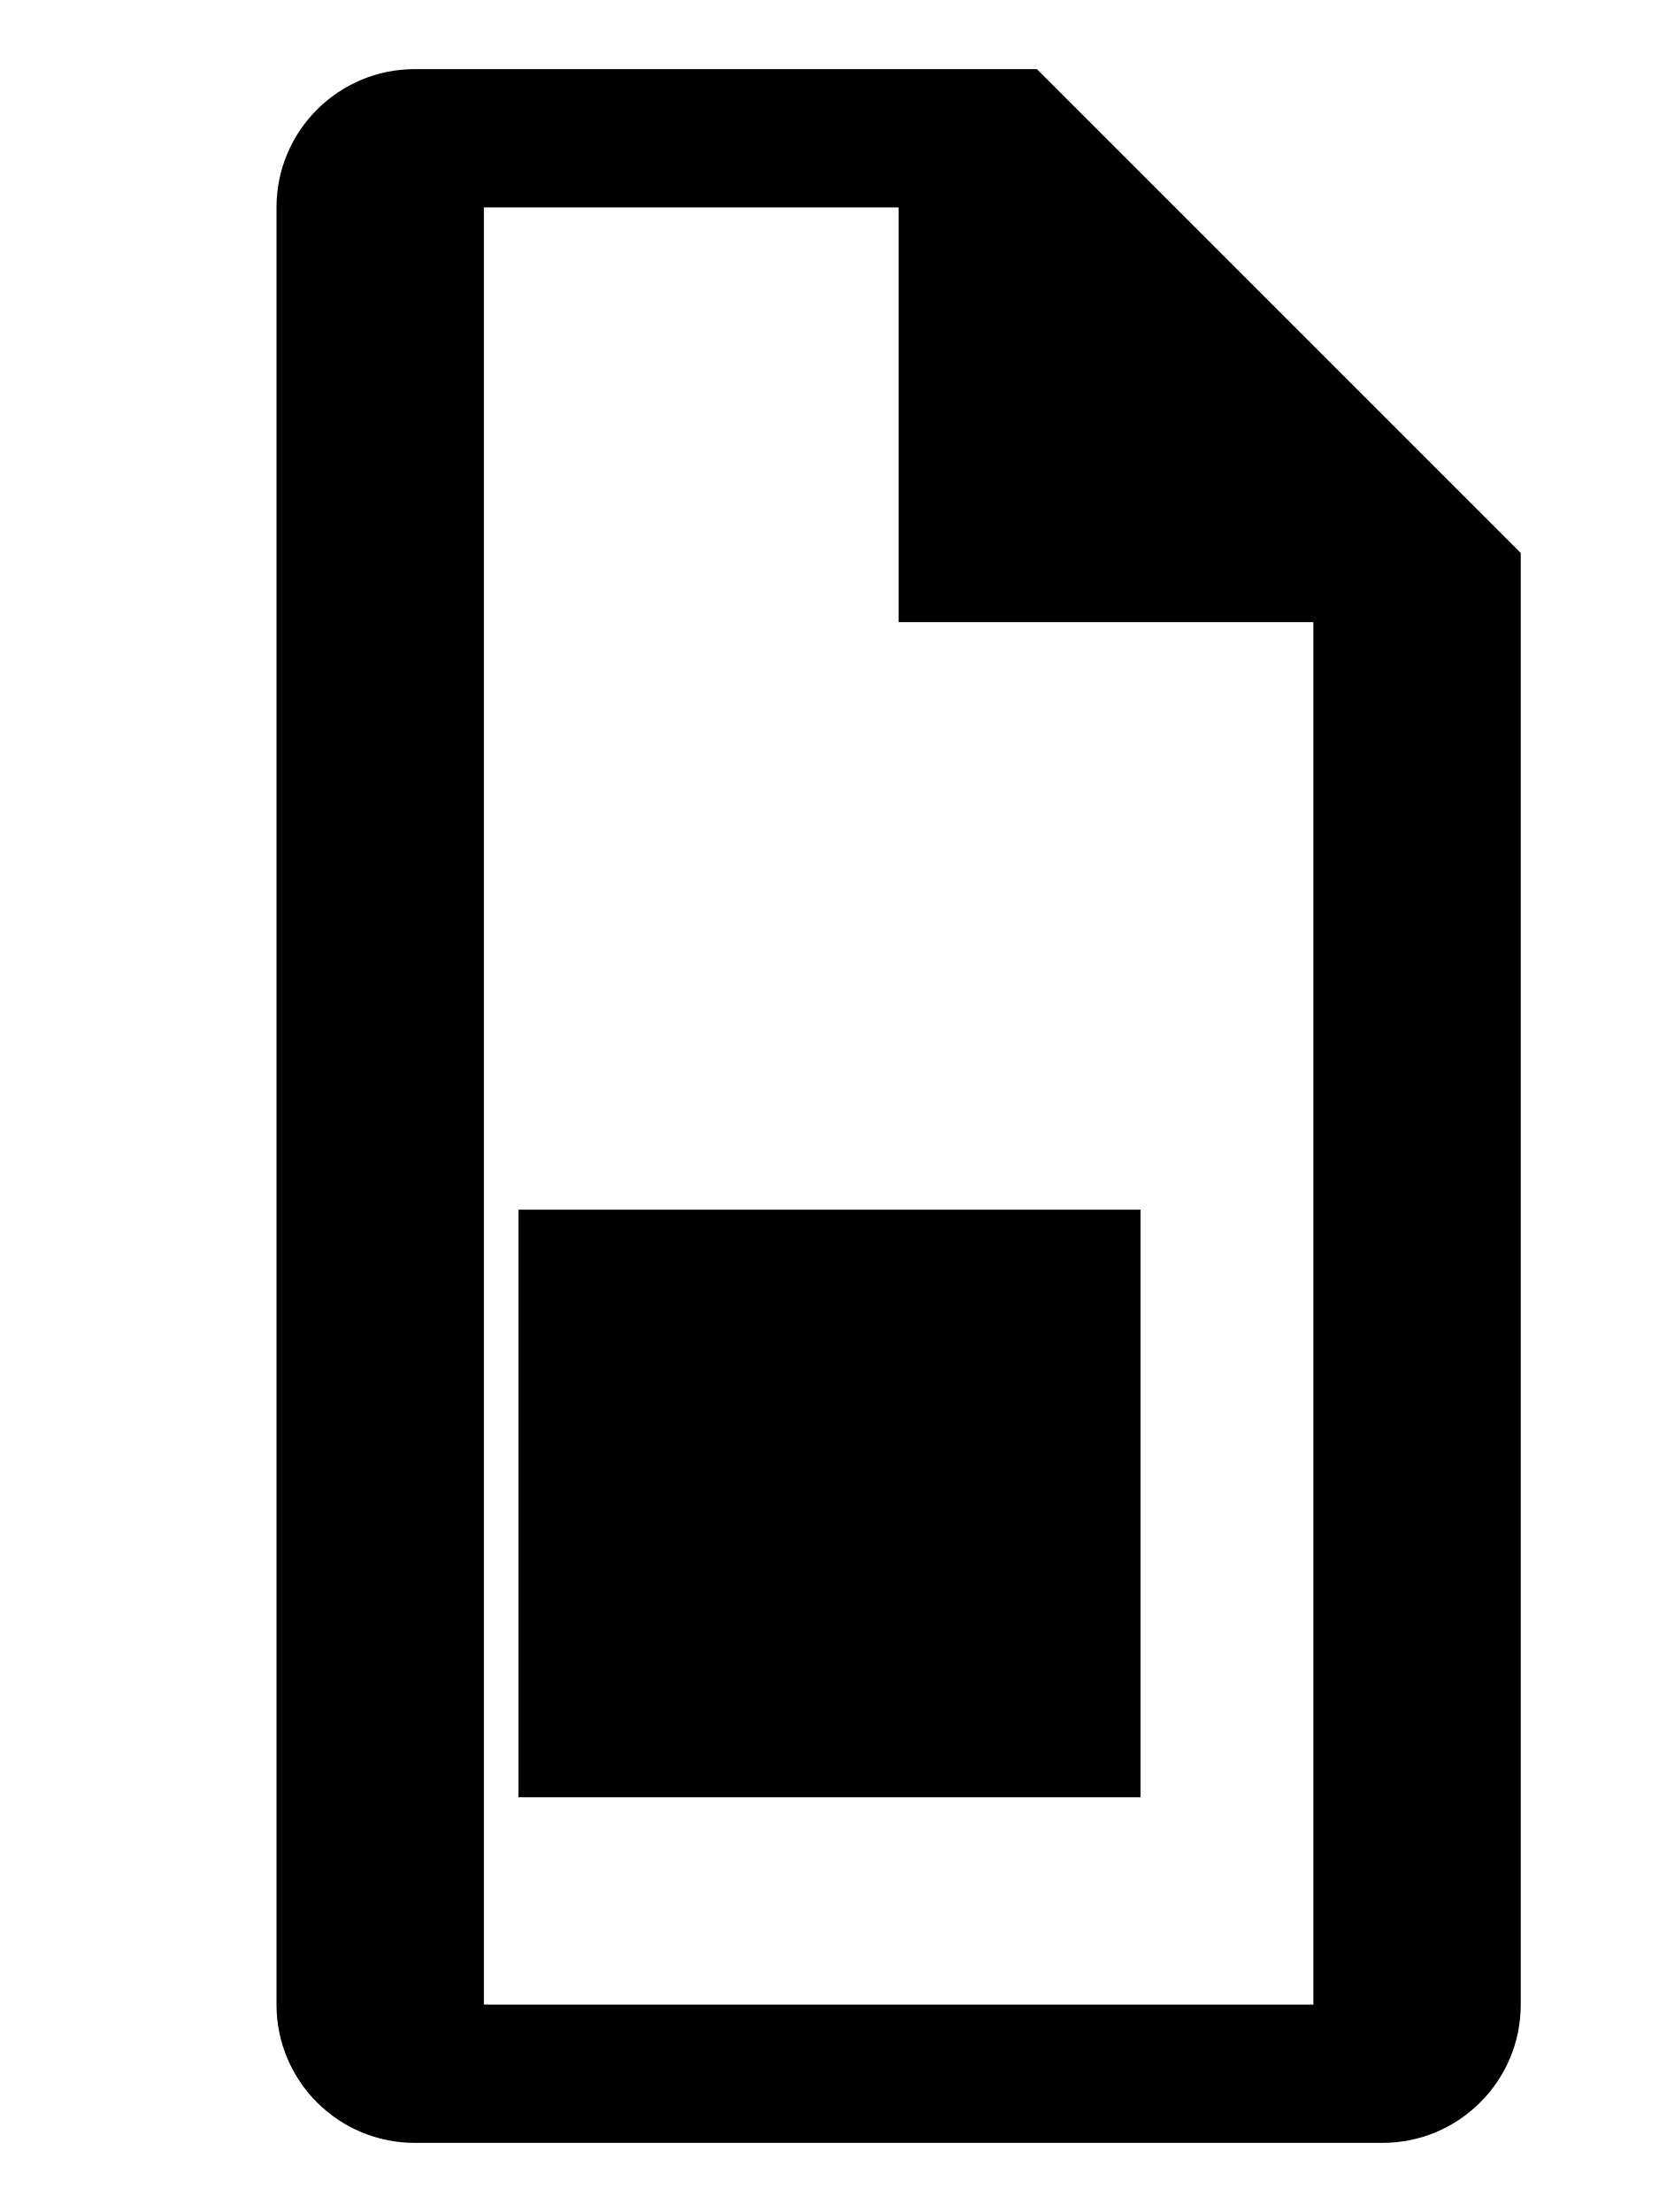
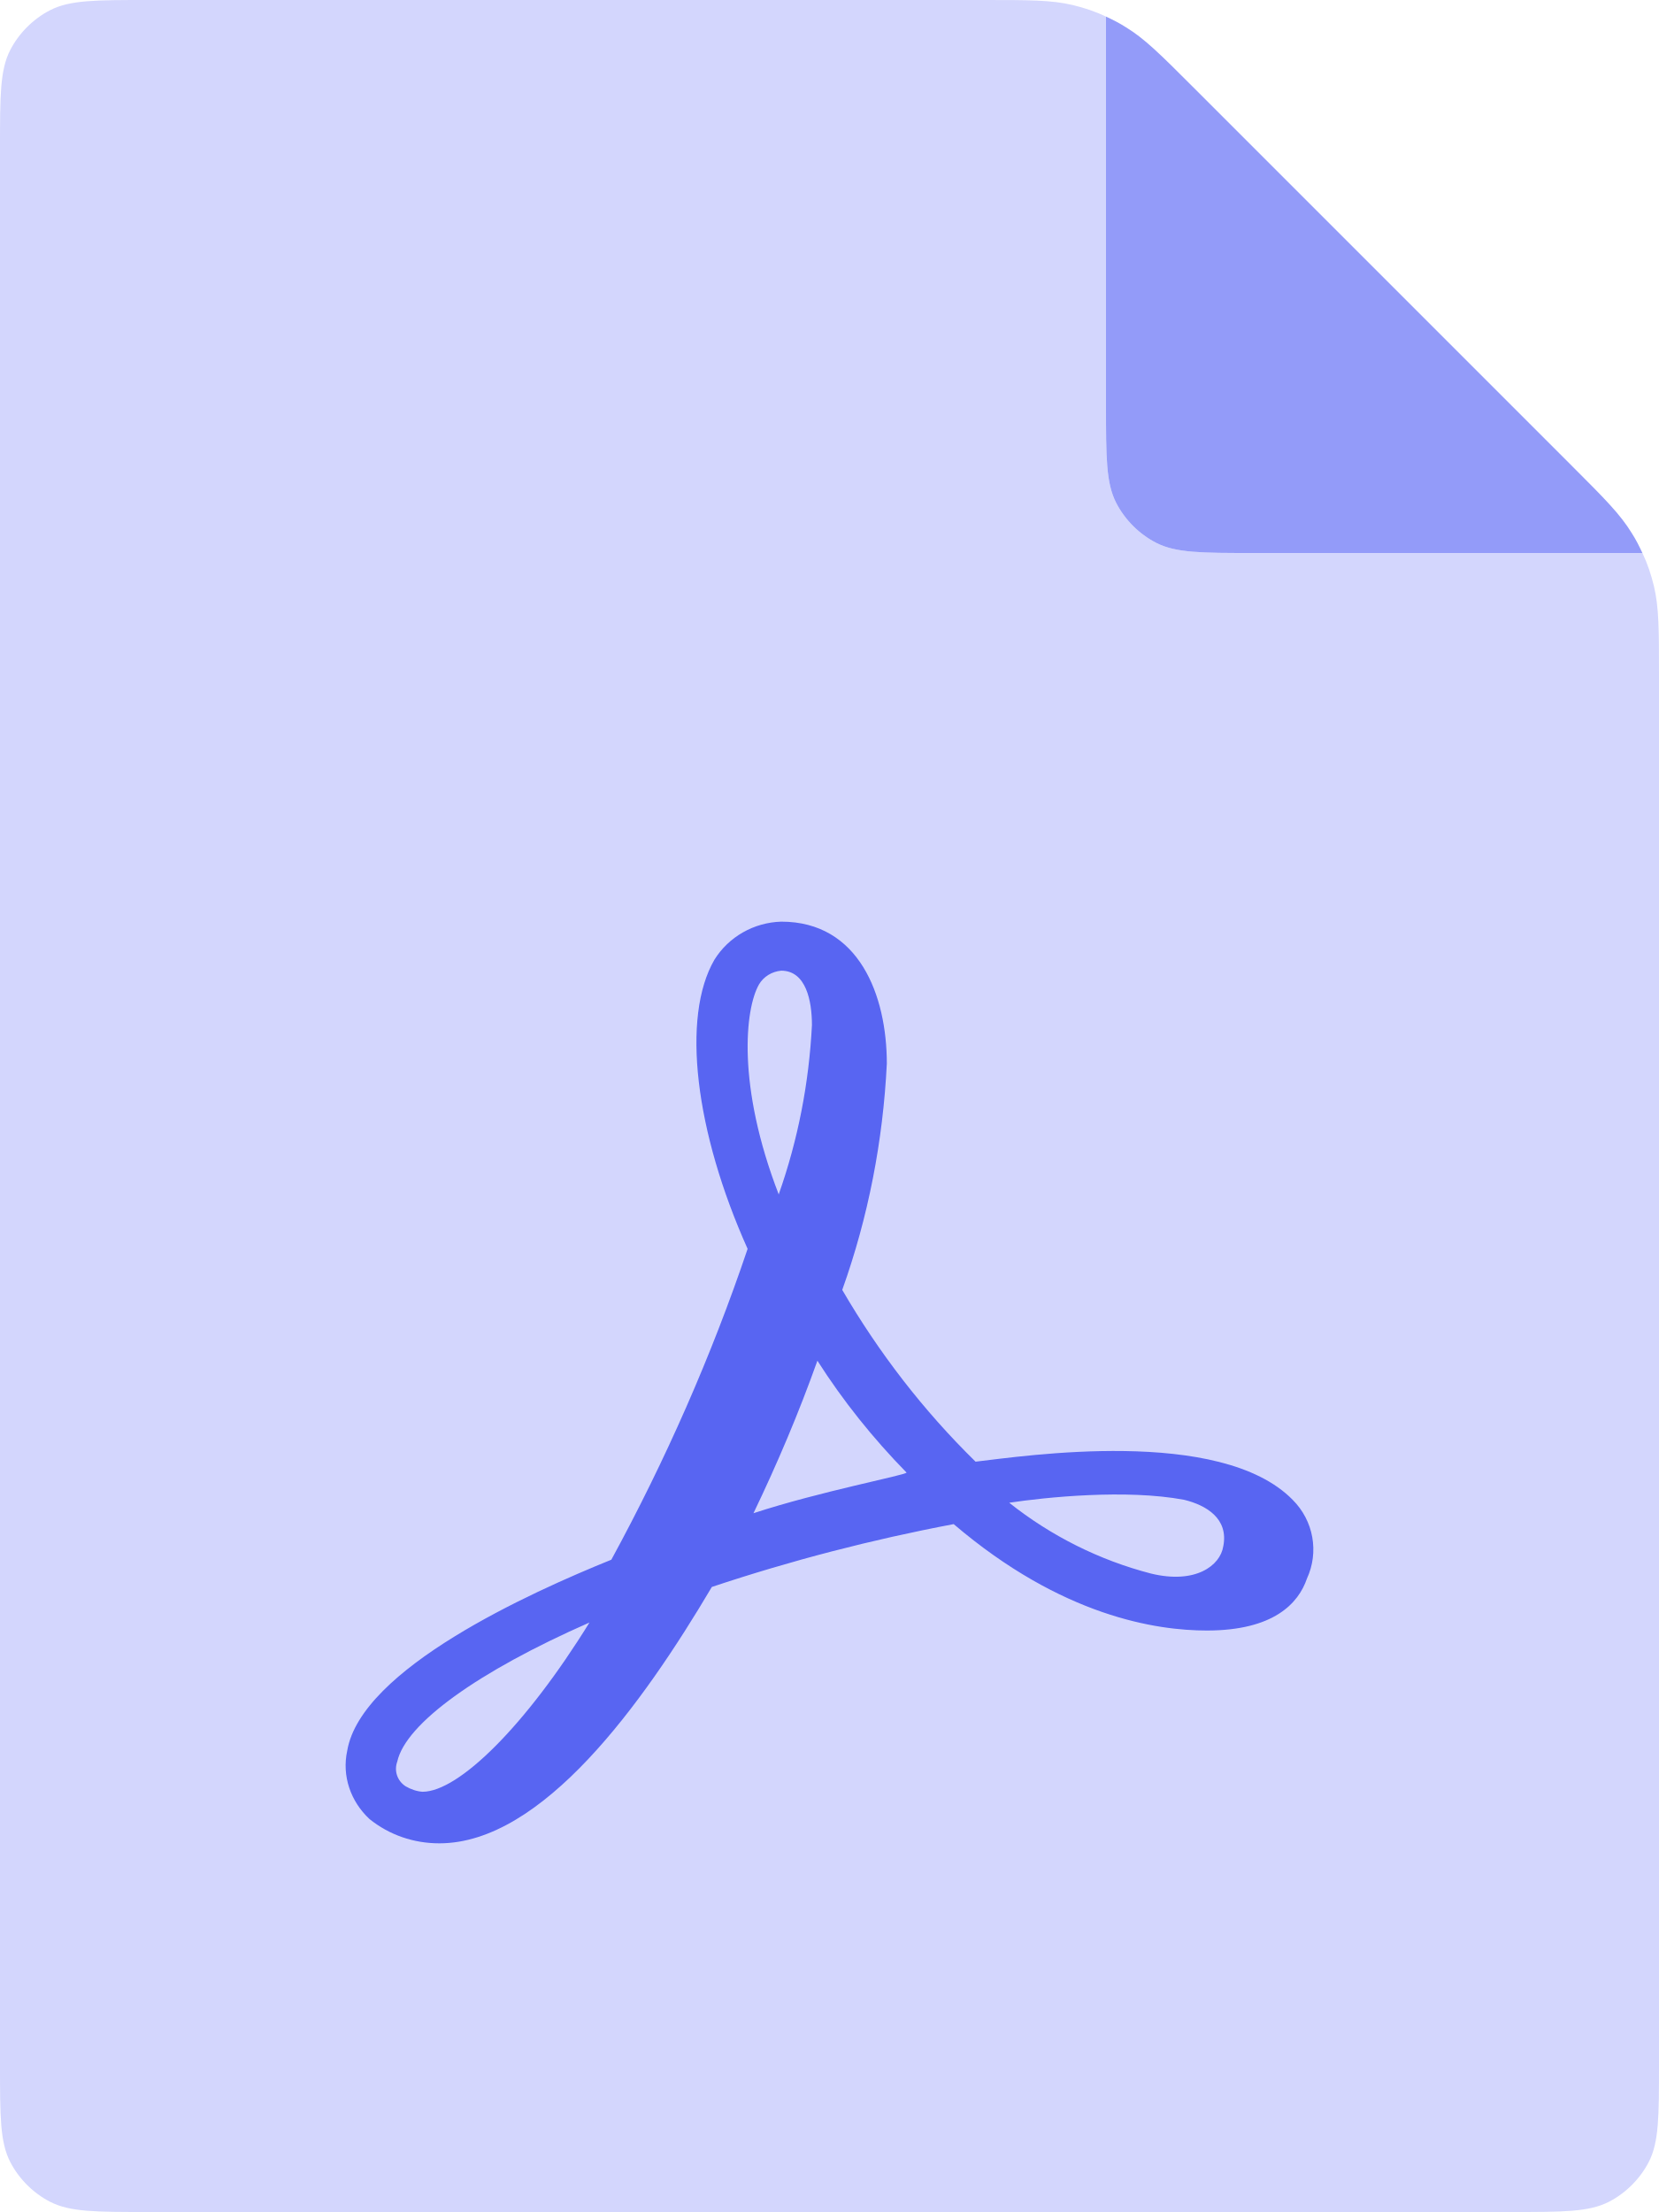
- <svg xmlns="http://www.w3.org/2000/svg" viewBox="0 0 24 32" fill="currentColor" fill-rule="evenodd">
-   <path d="M6 1h9l7 7v21a2 2 0 0 1-2 2H6a2 2 0 0 1-2-2V3a2 2 0 0 1 2-2zm1 2v26h12V9h-6V3H7z" />
-   <path d="M7.5 17.5h9v8.5h-9z" />
+ <svg xmlns="http://www.w3.org/2000/svg" fill="none" viewBox="0 0 72 96" width="72" height="96">
+   <path d="m72 29.3v60.3c0 2.24 0 3.36-.44 4.22-.38.74-1 1.36-1.74 1.74-.86.44-1.98.44-4.22.44h-59.2c-2.24 0-3.36 0-4.22-.44-.74-.38-1.36-1-1.74-1.74-.44-.86-.44-1.98-.44-4.22v-83.2c0-2.24 0-3.36.44-4.22.38-.74 1-1.36 1.74-1.74.86-.44 1.98-.44 4.22-.44h36.3c1.96 0 2.94 0 3.86.22.5.12.98.28 1.44.5v16.88c0 2.24 0 3.36.44 4.22.38.74 1 1.36 1.74 1.74.86.44 1.98.44 4.22.44h16.88c.22.46.38.94.5 1.44.22.92.22 1.9.22 3.86z" fill="#d3d6fd" />
+   <path d="m68.26 20.26c1.38 1.38 2.06 2.06 2.56 2.88.18.28.32.56.46.86h-16.88c-2.24 0-3.36 0-4.22-.44-.74-.38-1.36-1-1.74-1.74-.44-.86-.44-1.98-.44-4.22v-16.88c.3.14.58.28.86.46.82.5 1.5 1.18 2.88 2.56z" fill="#939bf9" />
+   <path d="m56.101 65.091c-3.139-3.2-11.7-1.891-13.762-1.655-2.263-2.218-4.198-4.727-5.786-7.455 1.132-3.164 1.77-6.473 1.935-9.818 0-2.964-1.205-6.164-4.582-6.164-1.186.036-2.281.654-2.902 1.655-1.442 2.491-.84 7.455 1.442 12.546-1.57 4.654-3.559 9.164-5.914 13.491-3.505 1.418-10.86 4.727-11.463 8.291-.237 1.091.146 2.2.967 2.964.858.691 1.917 1.054 3.03 1.054 4.472 0 8.816-6.036 11.828-11.127 3.432-1.145 6.936-2.054 10.495-2.727 4.709 4.018 8.816 4.618 10.988 4.618 2.902 0 3.979-1.182 4.344-2.255.529-1.145.292-2.509-.621-3.418zm-3.012 2.018c-.128.836-1.205 1.655-3.139 1.182-2.245-.582-4.344-1.636-6.151-3.073 1.57-.236 5.074-.6 7.593-.127.967.236 1.935.818 1.698 2.018zm-20.151-24.382c.201-.345.566-.564.967-.6 1.077 0 1.333 1.309 1.333 2.364-.128 2.509-.602 4.964-1.442 7.346-1.825-4.727-1.46-8.055-.858-9.109zm-.237 22.945c1.04-2.164 1.971-4.364 2.774-6.618 1.113 1.746 2.409 3.364 3.869 4.855-.018.109-3.76.818-6.644 1.764zm-7.119 4.745c-2.774 4.491-5.677 7.345-7.246 7.345-.256-.018-.511-.109-.73-.236-.365-.236-.511-.673-.365-1.073.365-1.655 3.505-3.909 8.341-6.036z" fill="#5865f2" />
</svg>
